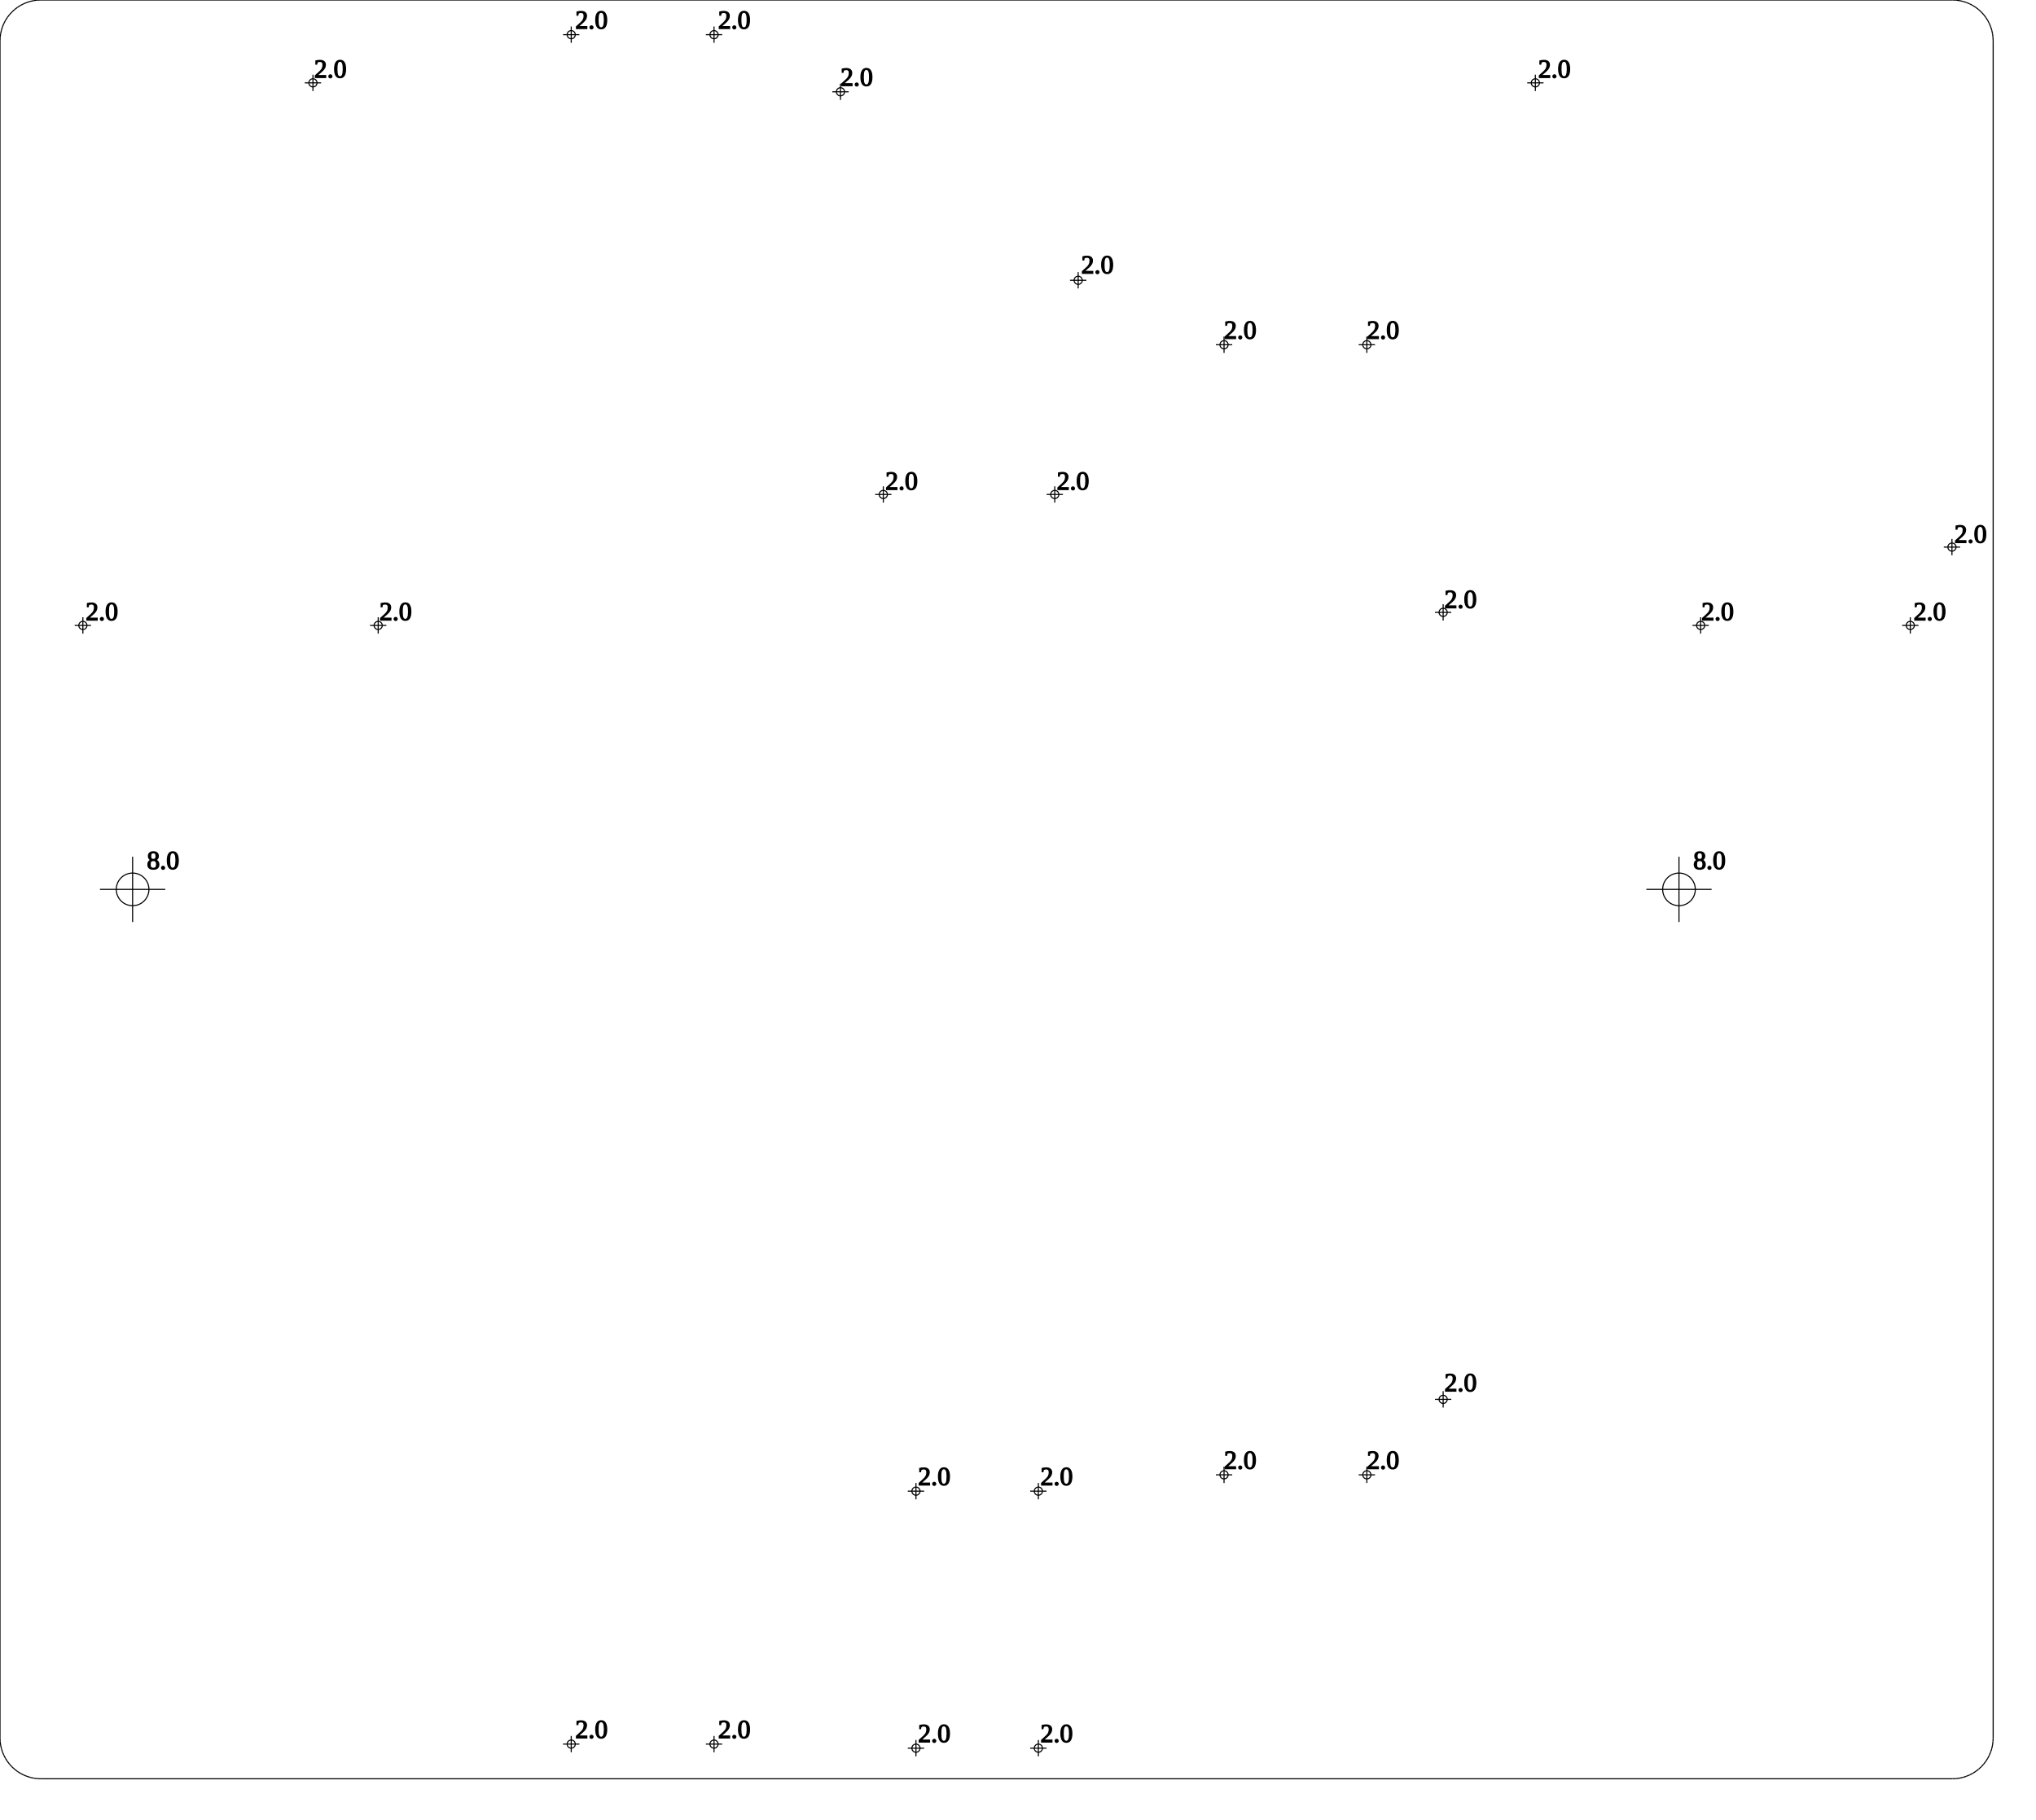
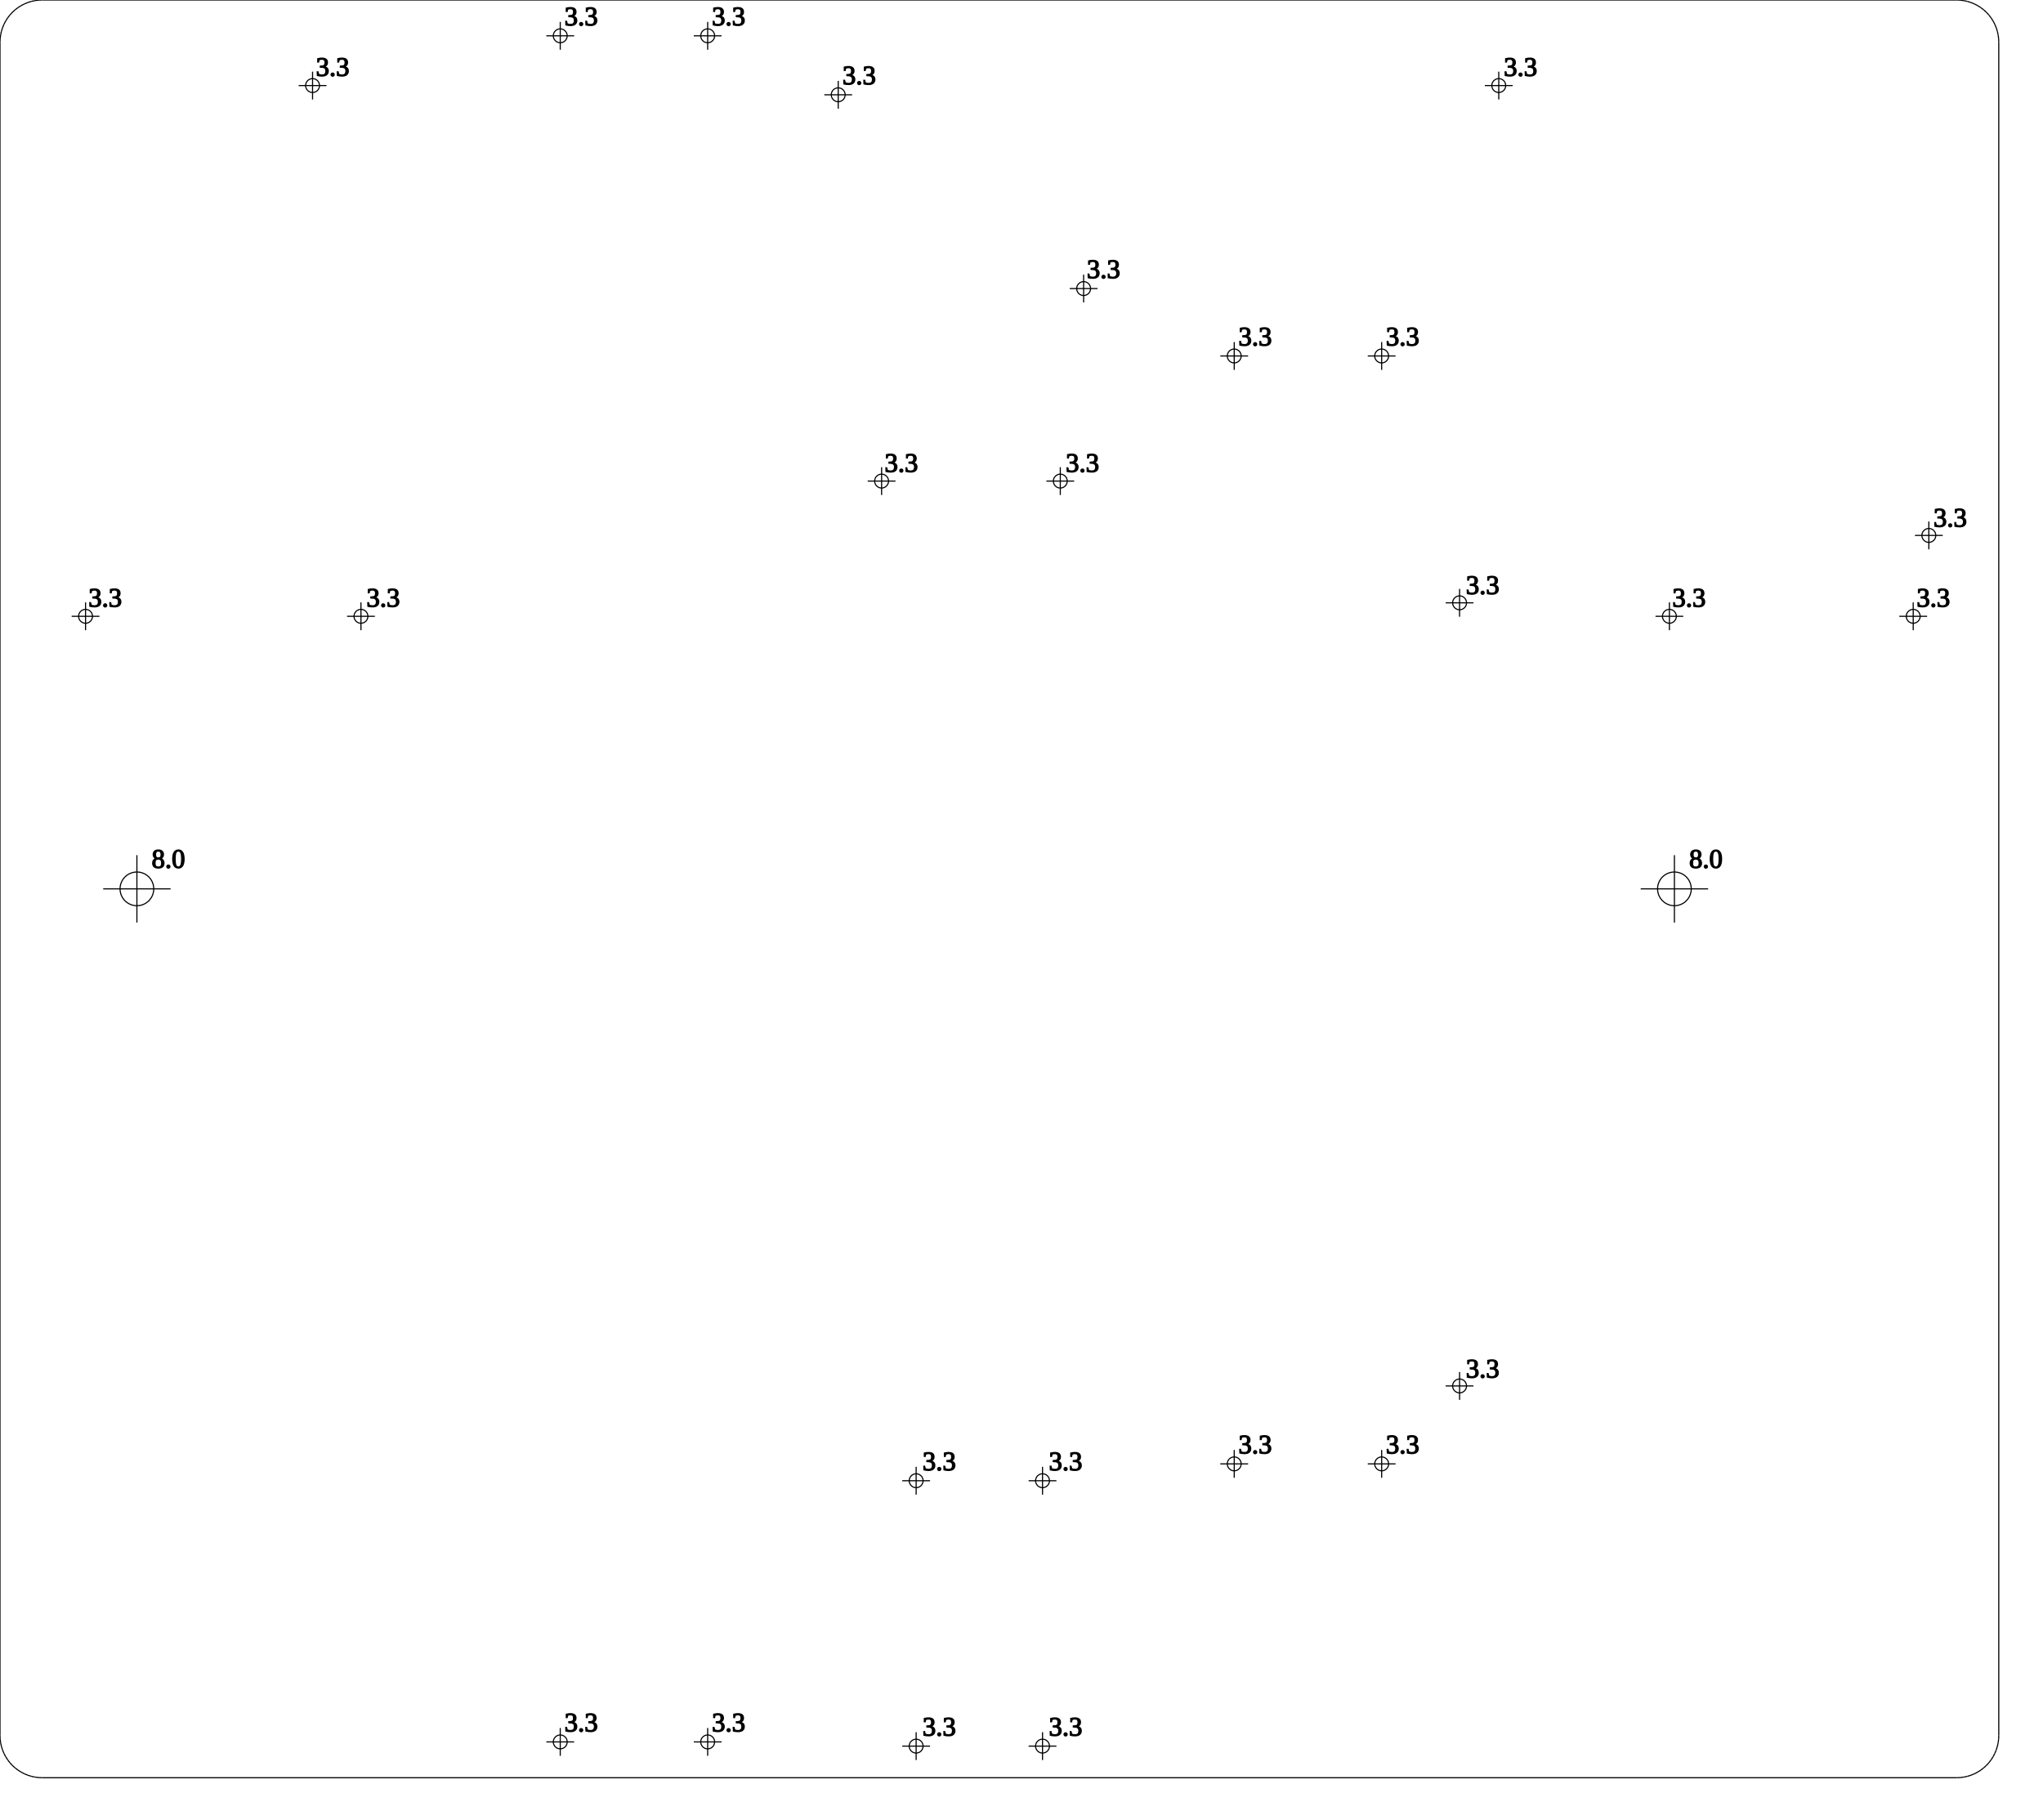
- <svg xmlns="http://www.w3.org/2000/svg" version="1.1" height="446mm" width="499mm">
+ <svg xmlns="http://www.w3.org/2000/svg" version="1.1" height="432mm" width="485mm">
  <g style="fill-opacity:1.0; stroke:black; stroke-width:1;">
-     <line x1="0.038mm" y1="426.872mm" x2="0.038mm" y2="426.872mm" />
-     <line x1="0.038mm" y1="426.872mm" x2="0mm" y2="426mm" />
-     <line x1="0mm" y1="426mm" x2="0mm" y2="10mm" />
+     <line x1="0.038mm" y1="412.872mm" x2="0.038mm" y2="412.872mm" />
+     <line x1="0.038mm" y1="412.872mm" x2="0mm" y2="412mm" />
+     <line x1="0mm" y1="412mm" x2="0mm" y2="10mm" />
    <line x1="0mm" y1="10mm" x2="0.038mm" y2="9.128mm" />
    <line x1="0.038mm" y1="9.128mm" x2="0.152mm" y2="8.264mm" />
    <line x1="0.152mm" y1="8.264mm" x2="0.341mm" y2="7.412mm" />
    <line x1="0.341mm" y1="7.412mm" x2="0.603mm" y2="6.58mm" />
    <line x1="0.603mm" y1="6.58mm" x2="0.937mm" y2="5.774mm" />
    <line x1="0.937mm" y1="5.774mm" x2="1.34mm" y2="5mm" />
    <line x1="1.34mm" y1="5mm" x2="1.808mm" y2="4.264mm" />
    <line x1="1.808mm" y1="4.264mm" x2="2.34mm" y2="3.572mm" />
    <line x1="2.34mm" y1="3.572mm" x2="2.929mm" y2="2.929mm" />
    <line x1="2.929mm" y1="2.929mm" x2="3.572mm" y2="2.34mm" />
    <line x1="3.572mm" y1="2.34mm" x2="4.264mm" y2="1.808mm" />
    <line x1="4.264mm" y1="1.808mm" x2="5mm" y2="1.34mm" />
    <line x1="5mm" y1="1.34mm" x2="5.774mm" y2="0.937mm" />
    <line x1="5.774mm" y1="0.937mm" x2="6.58mm" y2="0.603mm" />
    <line x1="6.58mm" y1="0.603mm" x2="7.412mm" y2="0.341mm" />
    <line x1="7.412mm" y1="0.341mm" x2="8.264mm" y2="0.152mm" />
    <line x1="8.264mm" y1="0.152mm" x2="9.128mm" y2="0.038mm" />
    <line x1="9.128mm" y1="0.038mm" x2="10mm" y2="0mm" />
-     <line x1="10mm" y1="0mm" x2="478.5mm" y2="0mm" />
-     <line x1="478.5mm" y1="0mm" x2="479.372mm" y2="0.038mm" />
-     <line x1="479.372mm" y1="0.038mm" x2="480.236mm" y2="0.152mm" />
-     <line x1="480.236mm" y1="0.152mm" x2="481.088mm" y2="0.341mm" />
-     <line x1="481.088mm" y1="0.341mm" x2="481.92mm" y2="0.603mm" />
-     <line x1="481.92mm" y1="0.603mm" x2="482.726mm" y2="0.937mm" />
-     <line x1="482.726mm" y1="0.937mm" x2="483.5mm" y2="1.34mm" />
-     <line x1="483.5mm" y1="1.34mm" x2="484.236mm" y2="1.808mm" />
-     <line x1="484.236mm" y1="1.808mm" x2="484.928mm" y2="2.34mm" />
-     <line x1="484.928mm" y1="2.34mm" x2="485.571mm" y2="2.929mm" />
-     <line x1="485.571mm" y1="2.929mm" x2="486.16mm" y2="3.572mm" />
-     <line x1="486.16mm" y1="3.572mm" x2="486.692mm" y2="4.264mm" />
-     <line x1="486.692mm" y1="4.264mm" x2="487.16mm" y2="5mm" />
-     <line x1="487.16mm" y1="5mm" x2="487.563mm" y2="5.774mm" />
-     <line x1="487.563mm" y1="5.774mm" x2="487.897mm" y2="6.58mm" />
-     <line x1="487.897mm" y1="6.58mm" x2="488.159mm" y2="7.412mm" />
-     <line x1="488.159mm" y1="7.412mm" x2="488.348mm" y2="8.264mm" />
-     <line x1="488.348mm" y1="8.264mm" x2="488.462mm" y2="9.128mm" />
-     <line x1="488.462mm" y1="9.128mm" x2="488.5mm" y2="10mm" />
-     <line x1="488.5mm" y1="10mm" x2="488.5mm" y2="426mm" />
-     <line x1="488.5mm" y1="426mm" x2="488.462mm" y2="426.872mm" />
-     <line x1="488.462mm" y1="426.872mm" x2="488.348mm" y2="427.736mm" />
-     <line x1="488.348mm" y1="427.736mm" x2="488.159mm" y2="428.588mm" />
-     <line x1="488.159mm" y1="428.588mm" x2="487.897mm" y2="429.42mm" />
-     <line x1="487.897mm" y1="429.42mm" x2="487.563mm" y2="430.226mm" />
-     <line x1="487.563mm" y1="430.226mm" x2="487.16mm" y2="431mm" />
-     <line x1="487.16mm" y1="431mm" x2="486.692mm" y2="431.736mm" />
-     <line x1="486.692mm" y1="431.736mm" x2="486.16mm" y2="432.428mm" />
-     <line x1="486.16mm" y1="432.428mm" x2="485.571mm" y2="433.071mm" />
-     <line x1="485.571mm" y1="433.071mm" x2="484.928mm" y2="433.66mm" />
-     <line x1="484.928mm" y1="433.66mm" x2="484.236mm" y2="434.192mm" />
-     <line x1="484.236mm" y1="434.192mm" x2="483.5mm" y2="434.66mm" />
-     <line x1="483.5mm" y1="434.66mm" x2="482.726mm" y2="435.063mm" />
-     <line x1="482.726mm" y1="435.063mm" x2="481.92mm" y2="435.397mm" />
-     <line x1="481.92mm" y1="435.397mm" x2="481.088mm" y2="435.659mm" />
-     <line x1="481.088mm" y1="435.659mm" x2="480.236mm" y2="435.848mm" />
-     <line x1="480.236mm" y1="435.848mm" x2="479.372mm" y2="435.962mm" />
-     <line x1="479.372mm" y1="435.962mm" x2="478.5mm" y2="436mm" />
-     <line x1="478.5mm" y1="436mm" x2="10mm" y2="436mm" />
-     <line x1="10mm" y1="436mm" x2="9.128mm" y2="435.962mm" />
-     <line x1="9.128mm" y1="435.962mm" x2="8.264mm" y2="435.848mm" />
-     <line x1="8.264mm" y1="435.848mm" x2="7.412mm" y2="435.659mm" />
-     <line x1="7.412mm" y1="435.659mm" x2="6.58mm" y2="435.397mm" />
-     <line x1="6.58mm" y1="435.397mm" x2="5.774mm" y2="435.063mm" />
-     <line x1="5.774mm" y1="435.063mm" x2="5mm" y2="434.66mm" />
-     <line x1="5mm" y1="434.66mm" x2="4.264mm" y2="434.192mm" />
-     <line x1="4.264mm" y1="434.192mm" x2="3.572mm" y2="433.66mm" />
-     <line x1="3.572mm" y1="433.66mm" x2="2.929mm" y2="433.071mm" />
-     <line x1="2.929mm" y1="433.071mm" x2="2.34mm" y2="432.428mm" />
-     <line x1="2.34mm" y1="432.428mm" x2="1.808mm" y2="431.736mm" />
-     <line x1="1.808mm" y1="431.736mm" x2="1.34mm" y2="431mm" />
-     <line x1="1.34mm" y1="431mm" x2="0.937mm" y2="430.226mm" />
-     <line x1="0.937mm" y1="430.226mm" x2="0.603mm" y2="429.42mm" />
-     <line x1="0.603mm" y1="429.42mm" x2="0.341mm" y2="428.588mm" />
-     <line x1="0.341mm" y1="428.588mm" x2="0.152mm" y2="427.736mm" />
-     <line x1="0.152mm" y1="427.736mm" x2="0.038mm" y2="426.872mm" />
-     <circle cx="20.31mm" cy="153.3mm" r="1mm" fill="none" />
-     <line x1="22.31mm" y1="153.3mm" x2="18.31mm" y2="153.3mm" />
-     <line x1="20.31mm" y1="151.3mm" x2="20.31mm" y2="155.3mm" />
-     <text x="21mm" y="152mm" font-size="24">
-    2.0
-   </text>
-     <circle cx="32.5mm" cy="218mm" r="4mm" fill="none" />
-     <line x1="40.5mm" y1="218mm" x2="24.5mm" y2="218mm" />
-     <line x1="32.5mm" y1="210mm" x2="32.5mm" y2="226mm" />
-     <text x="36mm" y="213mm" font-size="24">
+     <line x1="10mm" y1="0mm" x2="464.5mm" y2="0mm" />
+     <line x1="464.5mm" y1="0mm" x2="465.372mm" y2="0.038mm" />
+     <line x1="465.372mm" y1="0.038mm" x2="466.236mm" y2="0.152mm" />
+     <line x1="466.236mm" y1="0.152mm" x2="467.088mm" y2="0.341mm" />
+     <line x1="467.088mm" y1="0.341mm" x2="467.92mm" y2="0.603mm" />
+     <line x1="467.92mm" y1="0.603mm" x2="468.726mm" y2="0.937mm" />
+     <line x1="468.726mm" y1="0.937mm" x2="469.5mm" y2="1.34mm" />
+     <line x1="469.5mm" y1="1.34mm" x2="470.236mm" y2="1.808mm" />
+     <line x1="470.236mm" y1="1.808mm" x2="470.928mm" y2="2.34mm" />
+     <line x1="470.928mm" y1="2.34mm" x2="471.571mm" y2="2.929mm" />
+     <line x1="471.571mm" y1="2.929mm" x2="472.16mm" y2="3.572mm" />
+     <line x1="472.16mm" y1="3.572mm" x2="472.692mm" y2="4.264mm" />
+     <line x1="472.692mm" y1="4.264mm" x2="473.16mm" y2="5mm" />
+     <line x1="473.16mm" y1="5mm" x2="473.563mm" y2="5.774mm" />
+     <line x1="473.563mm" y1="5.774mm" x2="473.897mm" y2="6.58mm" />
+     <line x1="473.897mm" y1="6.58mm" x2="474.159mm" y2="7.412mm" />
+     <line x1="474.159mm" y1="7.412mm" x2="474.348mm" y2="8.264mm" />
+     <line x1="474.348mm" y1="8.264mm" x2="474.462mm" y2="9.128mm" />
+     <line x1="474.462mm" y1="9.128mm" x2="474.5mm" y2="10mm" />
+     <line x1="474.5mm" y1="10mm" x2="474.5mm" y2="412mm" />
+     <line x1="474.5mm" y1="412mm" x2="474.462mm" y2="412.872mm" />
+     <line x1="474.462mm" y1="412.872mm" x2="474.348mm" y2="413.736mm" />
+     <line x1="474.348mm" y1="413.736mm" x2="474.159mm" y2="414.588mm" />
+     <line x1="474.159mm" y1="414.588mm" x2="473.897mm" y2="415.42mm" />
+     <line x1="473.897mm" y1="415.42mm" x2="473.563mm" y2="416.226mm" />
+     <line x1="473.563mm" y1="416.226mm" x2="473.16mm" y2="417mm" />
+     <line x1="473.16mm" y1="417mm" x2="472.692mm" y2="417.736mm" />
+     <line x1="472.692mm" y1="417.736mm" x2="472.16mm" y2="418.428mm" />
+     <line x1="472.16mm" y1="418.428mm" x2="471.571mm" y2="419.071mm" />
+     <line x1="471.571mm" y1="419.071mm" x2="470.928mm" y2="419.66mm" />
+     <line x1="470.928mm" y1="419.66mm" x2="470.236mm" y2="420.192mm" />
+     <line x1="470.236mm" y1="420.192mm" x2="469.5mm" y2="420.66mm" />
+     <line x1="469.5mm" y1="420.66mm" x2="468.726mm" y2="421.063mm" />
+     <line x1="468.726mm" y1="421.063mm" x2="467.92mm" y2="421.397mm" />
+     <line x1="467.92mm" y1="421.397mm" x2="467.088mm" y2="421.659mm" />
+     <line x1="467.088mm" y1="421.659mm" x2="466.236mm" y2="421.848mm" />
+     <line x1="466.236mm" y1="421.848mm" x2="465.372mm" y2="421.962mm" />
+     <line x1="465.372mm" y1="421.962mm" x2="464.5mm" y2="422mm" />
+     <line x1="464.5mm" y1="422mm" x2="10mm" y2="422mm" />
+     <line x1="10mm" y1="422mm" x2="9.128mm" y2="421.962mm" />
+     <line x1="9.128mm" y1="421.962mm" x2="8.264mm" y2="421.848mm" />
+     <line x1="8.264mm" y1="421.848mm" x2="7.412mm" y2="421.659mm" />
+     <line x1="7.412mm" y1="421.659mm" x2="6.58mm" y2="421.397mm" />
+     <line x1="6.58mm" y1="421.397mm" x2="5.774mm" y2="421.063mm" />
+     <line x1="5.774mm" y1="421.063mm" x2="5mm" y2="420.66mm" />
+     <line x1="5mm" y1="420.66mm" x2="4.264mm" y2="420.192mm" />
+     <line x1="4.264mm" y1="420.192mm" x2="3.572mm" y2="419.66mm" />
+     <line x1="3.572mm" y1="419.66mm" x2="2.929mm" y2="419.071mm" />
+     <line x1="2.929mm" y1="419.071mm" x2="2.34mm" y2="418.428mm" />
+     <line x1="2.34mm" y1="418.428mm" x2="1.808mm" y2="417.736mm" />
+     <line x1="1.808mm" y1="417.736mm" x2="1.34mm" y2="417mm" />
+     <line x1="1.34mm" y1="417mm" x2="0.937mm" y2="416.226mm" />
+     <line x1="0.937mm" y1="416.226mm" x2="0.603mm" y2="415.42mm" />
+     <line x1="0.603mm" y1="415.42mm" x2="0.341mm" y2="414.588mm" />
+     <line x1="0.341mm" y1="414.588mm" x2="0.152mm" y2="413.736mm" />
+     <line x1="0.152mm" y1="413.736mm" x2="0.038mm" y2="412.872mm" />
+     <circle cx="20.309mm" cy="146.3mm" r="1.65mm" fill="none" />
+     <line x1="23.609mm" y1="146.3mm" x2="17.01mm" y2="146.3mm" />
+     <line x1="20.309mm" y1="143.001mm" x2="20.309mm" y2="149.6mm" />
+     <text x="21mm" y="144mm" font-size="24">
+    3.3
+   </text>
+     <circle cx="32.5mm" cy="211mm" r="4mm" fill="none" />
+     <line x1="40.5mm" y1="211mm" x2="24.5mm" y2="211mm" />
+     <line x1="32.5mm" y1="203mm" x2="32.5mm" y2="219mm" />
+     <text x="36mm" y="206mm" font-size="24">
   8.0
  </text>
-     <circle cx="76.7mm" cy="20.31mm" r="1mm" fill="none" />
-     <line x1="78.7mm" y1="20.31mm" x2="74.7mm" y2="20.31mm" />
-     <line x1="76.7mm" y1="18.31mm" x2="76.7mm" y2="22.31mm" />
-     <text x="77mm" y="19mm" font-size="24">
-    2.0
-   </text>
-     <circle cx="92.69mm" cy="153.3mm" r="1mm" fill="none" />
-     <line x1="94.69mm" y1="153.3mm" x2="90.69mm" y2="153.3mm" />
-     <line x1="92.69mm" y1="151.3mm" x2="92.69mm" y2="155.3mm" />
-     <text x="93mm" y="152mm" font-size="24">
-    2.0
-   </text>
-     <circle cx="140mm" cy="427.5mm" r="1mm" fill="none" />
-     <line x1="142mm" y1="427.5mm" x2="138mm" y2="427.5mm" />
-     <line x1="140mm" y1="425.5mm" x2="140mm" y2="429.5mm" />
-     <text x="141mm" y="426mm" font-size="24">
-    2.0
-   </text>
-     <circle cx="140mm" cy="8.5mm" r="1mm" fill="none" />
-     <line x1="142mm" y1="8.5mm" x2="138mm" y2="8.5mm" />
-     <line x1="140mm" y1="6.5mm" x2="140mm" y2="10.5mm" />
-     <text x="141mm" y="7mm" font-size="24">
-    2.0
-   </text>
-     <circle cx="175mm" cy="427.5mm" r="1mm" fill="none" />
-     <line x1="177mm" y1="427.5mm" x2="173mm" y2="427.5mm" />
-     <line x1="175mm" y1="425.5mm" x2="175mm" y2="429.5mm" />
-     <text x="176mm" y="426mm" font-size="24">
-    2.0
-   </text>
-     <circle cx="175mm" cy="8.5mm" r="1mm" fill="none" />
-     <line x1="177mm" y1="8.5mm" x2="173mm" y2="8.5mm" />
-     <line x1="175mm" y1="6.5mm" x2="175mm" y2="10.5mm" />
-     <text x="176mm" y="7mm" font-size="24">
-    2.0
-   </text>
-     <circle cx="205.99mm" cy="22.5mm" r="1mm" fill="none" />
-     <line x1="207.99mm" y1="22.5mm" x2="203.99mm" y2="22.5mm" />
-     <line x1="205.99mm" y1="20.5mm" x2="205.99mm" y2="24.5mm" />
-     <text x="206mm" y="21mm" font-size="24">
-    2.0
-   </text>
-     <circle cx="216.49mm" cy="121.2mm" r="1mm" fill="none" />
-     <line x1="218.49mm" y1="121.2mm" x2="214.49mm" y2="121.2mm" />
-     <line x1="216.49mm" y1="119.2mm" x2="216.49mm" y2="123.2mm" />
-     <text x="217mm" y="120mm" font-size="24">
-    2.0
-   </text>
-     <circle cx="224.49mm" cy="428.5mm" r="1mm" fill="none" />
-     <line x1="226.49mm" y1="428.5mm" x2="222.49mm" y2="428.5mm" />
-     <line x1="224.49mm" y1="426.5mm" x2="224.49mm" y2="430.5mm" />
-     <text x="225mm" y="427mm" font-size="24">
-    2.0
-   </text>
-     <circle cx="224.49mm" cy="365.5mm" r="1mm" fill="none" />
-     <line x1="226.49mm" y1="365.5mm" x2="222.49mm" y2="365.5mm" />
-     <line x1="224.49mm" y1="363.5mm" x2="224.49mm" y2="367.5mm" />
-     <text x="225mm" y="364mm" font-size="24">
-    2.0
-   </text>
-     <circle cx="254.49mm" cy="428.5mm" r="1mm" fill="none" />
-     <line x1="256.49mm" y1="428.5mm" x2="252.49mm" y2="428.5mm" />
-     <line x1="254.49mm" y1="426.5mm" x2="254.49mm" y2="430.5mm" />
-     <text x="255mm" y="427mm" font-size="24">
-    2.0
-   </text>
-     <circle cx="254.49mm" cy="365.5mm" r="1mm" fill="none" />
-     <line x1="256.49mm" y1="365.5mm" x2="252.49mm" y2="365.5mm" />
-     <line x1="254.49mm" y1="363.5mm" x2="254.49mm" y2="367.5mm" />
-     <text x="255mm" y="364mm" font-size="24">
-    2.0
-   </text>
-     <circle cx="258.51mm" cy="121.2mm" r="1mm" fill="none" />
-     <line x1="260.51mm" y1="121.2mm" x2="256.51mm" y2="121.2mm" />
-     <line x1="258.51mm" y1="119.2mm" x2="258.51mm" y2="123.2mm" />
-     <text x="259mm" y="120mm" font-size="24">
-    2.0
-   </text>
-     <circle cx="264.25mm" cy="68.7mm" r="1mm" fill="none" />
-     <line x1="266.25mm" y1="68.7mm" x2="262.25mm" y2="68.7mm" />
-     <line x1="264.25mm" y1="66.7mm" x2="264.25mm" y2="70.7mm" />
-     <text x="265mm" y="67mm" font-size="24">
-    2.0
-   </text>
-     <circle cx="300mm" cy="361.5mm" r="1mm" fill="none" />
-     <line x1="302mm" y1="361.5mm" x2="298mm" y2="361.5mm" />
-     <line x1="300mm" y1="359.5mm" x2="300mm" y2="363.5mm" />
-     <text x="300mm" y="360mm" font-size="24">
-    2.0
-   </text>
-     <circle cx="300mm" cy="84.5mm" r="1mm" fill="none" />
-     <line x1="302mm" y1="84.5mm" x2="298mm" y2="84.5mm" />
-     <line x1="300mm" y1="82.5mm" x2="300mm" y2="86.5mm" />
-     <text x="300mm" y="83mm" font-size="24">
-    2.0
-   </text>
-     <circle cx="335mm" cy="361.5mm" r="1mm" fill="none" />
-     <line x1="337mm" y1="361.5mm" x2="333mm" y2="361.5mm" />
-     <line x1="335mm" y1="359.5mm" x2="335mm" y2="363.5mm" />
-     <text x="335mm" y="360mm" font-size="24">
-    2.0
-   </text>
-     <circle cx="335mm" cy="84.5mm" r="1mm" fill="none" />
-     <line x1="337mm" y1="84.5mm" x2="333mm" y2="84.5mm" />
-     <line x1="335mm" y1="82.5mm" x2="335mm" y2="86.5mm" />
-     <text x="335mm" y="83mm" font-size="24">
-    2.0
-   </text>
-     <circle cx="353.7mm" cy="343mm" r="1mm" fill="none" />
-     <line x1="355.7mm" y1="343mm" x2="351.7mm" y2="343mm" />
-     <line x1="353.7mm" y1="341mm" x2="353.7mm" y2="345mm" />
-     <text x="354mm" y="341mm" font-size="24">
-    2.0
-   </text>
-     <circle cx="353.7mm" cy="150.1mm" r="1mm" fill="none" />
-     <line x1="355.7mm" y1="150.1mm" x2="351.7mm" y2="150.1mm" />
-     <line x1="353.7mm" y1="148.1mm" x2="353.7mm" y2="152.1mm" />
-     <text x="354mm" y="149mm" font-size="24">
-    2.0
-   </text>
-     <circle cx="376.3mm" cy="20.31mm" r="1mm" fill="none" />
-     <line x1="378.3mm" y1="20.31mm" x2="374.3mm" y2="20.31mm" />
-     <line x1="376.3mm" y1="18.31mm" x2="376.3mm" y2="22.31mm" />
-     <text x="377mm" y="19mm" font-size="24">
-    2.0
-   </text>
-     <circle cx="411.5mm" cy="218mm" r="4mm" fill="none" />
-     <line x1="419.5mm" y1="218mm" x2="403.5mm" y2="218mm" />
-     <line x1="411.5mm" y1="210mm" x2="411.5mm" y2="226mm" />
-     <text x="415mm" y="213mm" font-size="24">
+     <circle cx="74.2mm" cy="20.31mm" r="1.65mm" fill="none" />
+     <line x1="77.5mm" y1="20.31mm" x2="70.9mm" y2="20.31mm" />
+     <line x1="74.2mm" y1="17.009mm" x2="74.2mm" y2="23.61mm" />
+     <text x="75mm" y="18mm" font-size="24">
+    3.3
+   </text>
+     <circle cx="85.689mm" cy="146.3mm" r="1.65mm" fill="none" />
+     <line x1="88.989mm" y1="146.3mm" x2="82.39mm" y2="146.3mm" />
+     <line x1="85.689mm" y1="143.001mm" x2="85.689mm" y2="149.6mm" />
+     <text x="87mm" y="144mm" font-size="24">
+    3.3
+   </text>
+     <circle cx="133mm" cy="413.5mm" r="1.65mm" fill="none" />
+     <line x1="136.3mm" y1="413.5mm" x2="129.699mm" y2="413.5mm" />
+     <line x1="133mm" y1="410.2mm" x2="133mm" y2="416.8mm" />
+     <text x="134mm" y="411mm" font-size="24">
+    3.3
+   </text>
+     <circle cx="133mm" cy="8.5mm" r="1.65mm" fill="none" />
+     <line x1="136.3mm" y1="8.5mm" x2="129.699mm" y2="8.5mm" />
+     <line x1="133mm" y1="5.2mm" x2="133mm" y2="11.8mm" />
+     <text x="134mm" y="6mm" font-size="24">
+    3.3
+   </text>
+     <circle cx="168mm" cy="413.5mm" r="1.65mm" fill="none" />
+     <line x1="171.3mm" y1="413.5mm" x2="164.699mm" y2="413.5mm" />
+     <line x1="168mm" y1="410.2mm" x2="168mm" y2="416.8mm" />
+     <text x="169mm" y="411mm" font-size="24">
+    3.3
+   </text>
+     <circle cx="168mm" cy="8.5mm" r="1.65mm" fill="none" />
+     <line x1="171.3mm" y1="8.5mm" x2="164.699mm" y2="8.5mm" />
+     <line x1="168mm" y1="5.2mm" x2="168mm" y2="11.8mm" />
+     <text x="169mm" y="6mm" font-size="24">
+    3.3
+   </text>
+     <circle cx="198.989mm" cy="22.5mm" r="1.65mm" fill="none" />
+     <line x1="202.289mm" y1="22.5mm" x2="195.69mm" y2="22.5mm" />
+     <line x1="198.989mm" y1="19.201mm" x2="198.989mm" y2="25.8mm" />
+     <text x="200mm" y="20mm" font-size="24">
+    3.3
+   </text>
+     <circle cx="209.289mm" cy="114.2mm" r="1.65mm" fill="none" />
+     <line x1="212.589mm" y1="114.2mm" x2="205.99mm" y2="114.2mm" />
+     <line x1="209.289mm" y1="110.901mm" x2="209.289mm" y2="117.5mm" />
+     <text x="210mm" y="112mm" font-size="24">
+    3.3
+   </text>
+     <circle cx="217.49mm" cy="414.5mm" r="1.65mm" fill="none" />
+     <line x1="220.79mm" y1="414.5mm" x2="214.19mm" y2="414.5mm" />
+     <line x1="217.49mm" y1="411.199mm" x2="217.49mm" y2="417.8mm" />
+     <text x="219mm" y="412mm" font-size="24">
+    3.3
+   </text>
+     <circle cx="217.49mm" cy="351.5mm" r="1.65mm" fill="none" />
+     <line x1="220.79mm" y1="351.5mm" x2="214.19mm" y2="351.5mm" />
+     <line x1="217.49mm" y1="348.199mm" x2="217.49mm" y2="354.8mm" />
+     <text x="219mm" y="349mm" font-size="24">
+    3.3
+   </text>
+     <circle cx="247.49mm" cy="414.5mm" r="1.65mm" fill="none" />
+     <line x1="250.79mm" y1="414.5mm" x2="244.19mm" y2="414.5mm" />
+     <line x1="247.49mm" y1="411.199mm" x2="247.49mm" y2="417.8mm" />
+     <text x="249mm" y="412mm" font-size="24">
+    3.3
+   </text>
+     <circle cx="247.49mm" cy="351.5mm" r="1.65mm" fill="none" />
+     <line x1="250.79mm" y1="351.5mm" x2="244.19mm" y2="351.5mm" />
+     <line x1="247.49mm" y1="348.199mm" x2="247.49mm" y2="354.8mm" />
+     <text x="249mm" y="349mm" font-size="24">
+    3.3
+   </text>
+     <circle cx="251.709mm" cy="114.2mm" r="1.65mm" fill="none" />
+     <line x1="255.009mm" y1="114.2mm" x2="248.41mm" y2="114.2mm" />
+     <line x1="251.709mm" y1="110.901mm" x2="251.709mm" y2="117.5mm" />
+     <text x="253mm" y="112mm" font-size="24">
+    3.3
+   </text>
+     <circle cx="257.25mm" cy="68.5mm" r="1.65mm" fill="none" />
+     <line x1="260.55mm" y1="68.5mm" x2="253.95mm" y2="68.5mm" />
+     <line x1="257.25mm" y1="65.199mm" x2="257.25mm" y2="71.8mm" />
+     <text x="258mm" y="66mm" font-size="24">
+    3.3
+   </text>
+     <circle cx="293mm" cy="347.5mm" r="1.65mm" fill="none" />
+     <line x1="296.3mm" y1="347.5mm" x2="289.7mm" y2="347.5mm" />
+     <line x1="293mm" y1="344.199mm" x2="293mm" y2="350.8mm" />
+     <text x="294mm" y="345mm" font-size="24">
+    3.3
+   </text>
+     <circle cx="293mm" cy="84.5mm" r="1.65mm" fill="none" />
+     <line x1="296.3mm" y1="84.5mm" x2="289.7mm" y2="84.5mm" />
+     <line x1="293mm" y1="81.199mm" x2="293mm" y2="87.8mm" />
+     <text x="294mm" y="82mm" font-size="24">
+    3.3
+   </text>
+     <circle cx="328mm" cy="347.5mm" r="1.65mm" fill="none" />
+     <line x1="331.3mm" y1="347.5mm" x2="324.7mm" y2="347.5mm" />
+     <line x1="328mm" y1="344.199mm" x2="328mm" y2="350.8mm" />
+     <text x="329mm" y="345mm" font-size="24">
+    3.3
+   </text>
+     <circle cx="328mm" cy="84.5mm" r="1.65mm" fill="none" />
+     <line x1="331.3mm" y1="84.5mm" x2="324.7mm" y2="84.5mm" />
+     <line x1="328mm" y1="81.199mm" x2="328mm" y2="87.8mm" />
+     <text x="329mm" y="82mm" font-size="24">
+    3.3
+   </text>
+     <circle cx="346.499mm" cy="329mm" r="1.65mm" fill="none" />
+     <line x1="349.799mm" y1="329mm" x2="343.2mm" y2="329mm" />
+     <line x1="346.499mm" y1="325.701mm" x2="346.499mm" y2="332.3mm" />
+     <text x="348mm" y="327mm" font-size="24">
+    3.3
+   </text>
+     <circle cx="346.499mm" cy="143.1mm" r="1.65mm" fill="none" />
+     <line x1="349.799mm" y1="143.1mm" x2="343.2mm" y2="143.1mm" />
+     <line x1="346.499mm" y1="139.801mm" x2="346.499mm" y2="146.4mm" />
+     <text x="348mm" y="141mm" font-size="24">
+    3.3
+   </text>
+     <circle cx="355.8mm" cy="20.31mm" r="1.65mm" fill="none" />
+     <line x1="359.1mm" y1="20.31mm" x2="352.499mm" y2="20.31mm" />
+     <line x1="355.8mm" y1="17.01mm" x2="355.8mm" y2="23.61mm" />
+     <text x="357mm" y="18mm" font-size="24">
+    3.3
+   </text>
+     <circle cx="397.5mm" cy="211mm" r="4mm" fill="none" />
+     <line x1="405.5mm" y1="211mm" x2="389.5mm" y2="211mm" />
+     <line x1="397.5mm" y1="203mm" x2="397.5mm" y2="219mm" />
+     <text x="401mm" y="206mm" font-size="24">
   8.0
  </text>
-     <circle cx="416.81mm" cy="153.3mm" r="1mm" fill="none" />
-     <line x1="418.81mm" y1="153.3mm" x2="414.81mm" y2="153.3mm" />
-     <line x1="416.81mm" y1="151.3mm" x2="416.81mm" y2="155.3mm" />
-     <text x="417mm" y="152mm" font-size="24">
-    2.0
-   </text>
-     <circle cx="468.19mm" cy="153.3mm" r="1mm" fill="none" />
-     <line x1="470.19mm" y1="153.3mm" x2="466.19mm" y2="153.3mm" />
-     <line x1="468.19mm" y1="151.3mm" x2="468.19mm" y2="155.3mm" />
-     <text x="469mm" y="152mm" font-size="24">
-    2.0
-   </text>
-     <circle cx="478.4mm" cy="134.1mm" r="1mm" fill="none" />
-     <line x1="480.4mm" y1="134.1mm" x2="476.4mm" y2="134.1mm" />
-     <line x1="478.4mm" y1="132.1mm" x2="478.4mm" y2="136.1mm" />
-     <text x="479mm" y="133mm" font-size="24">
-    2.0
+     <circle cx="396.309mm" cy="146.3mm" r="1.65mm" fill="none" />
+     <line x1="399.609mm" y1="146.3mm" x2="393.01mm" y2="146.3mm" />
+     <line x1="396.309mm" y1="143.001mm" x2="396.309mm" y2="149.6mm" />
+     <text x="397mm" y="144mm" font-size="24">
+    3.3
+   </text>
+     <circle cx="454.189mm" cy="146.3mm" r="1.65mm" fill="none" />
+     <line x1="457.489mm" y1="146.3mm" x2="450.89mm" y2="146.3mm" />
+     <line x1="454.189mm" y1="143.001mm" x2="454.189mm" y2="149.6mm" />
+     <text x="455mm" y="144mm" font-size="24">
+    3.3
+   </text>
+     <circle cx="457.9mm" cy="127.1mm" r="1.65mm" fill="none" />
+     <line x1="461.2mm" y1="127.1mm" x2="454.6mm" y2="127.1mm" />
+     <line x1="457.9mm" y1="123.799mm" x2="457.9mm" y2="130.4mm" />
+     <text x="459mm" y="125mm" font-size="24">
+    3.3
  </text>
  </g>
</svg>
